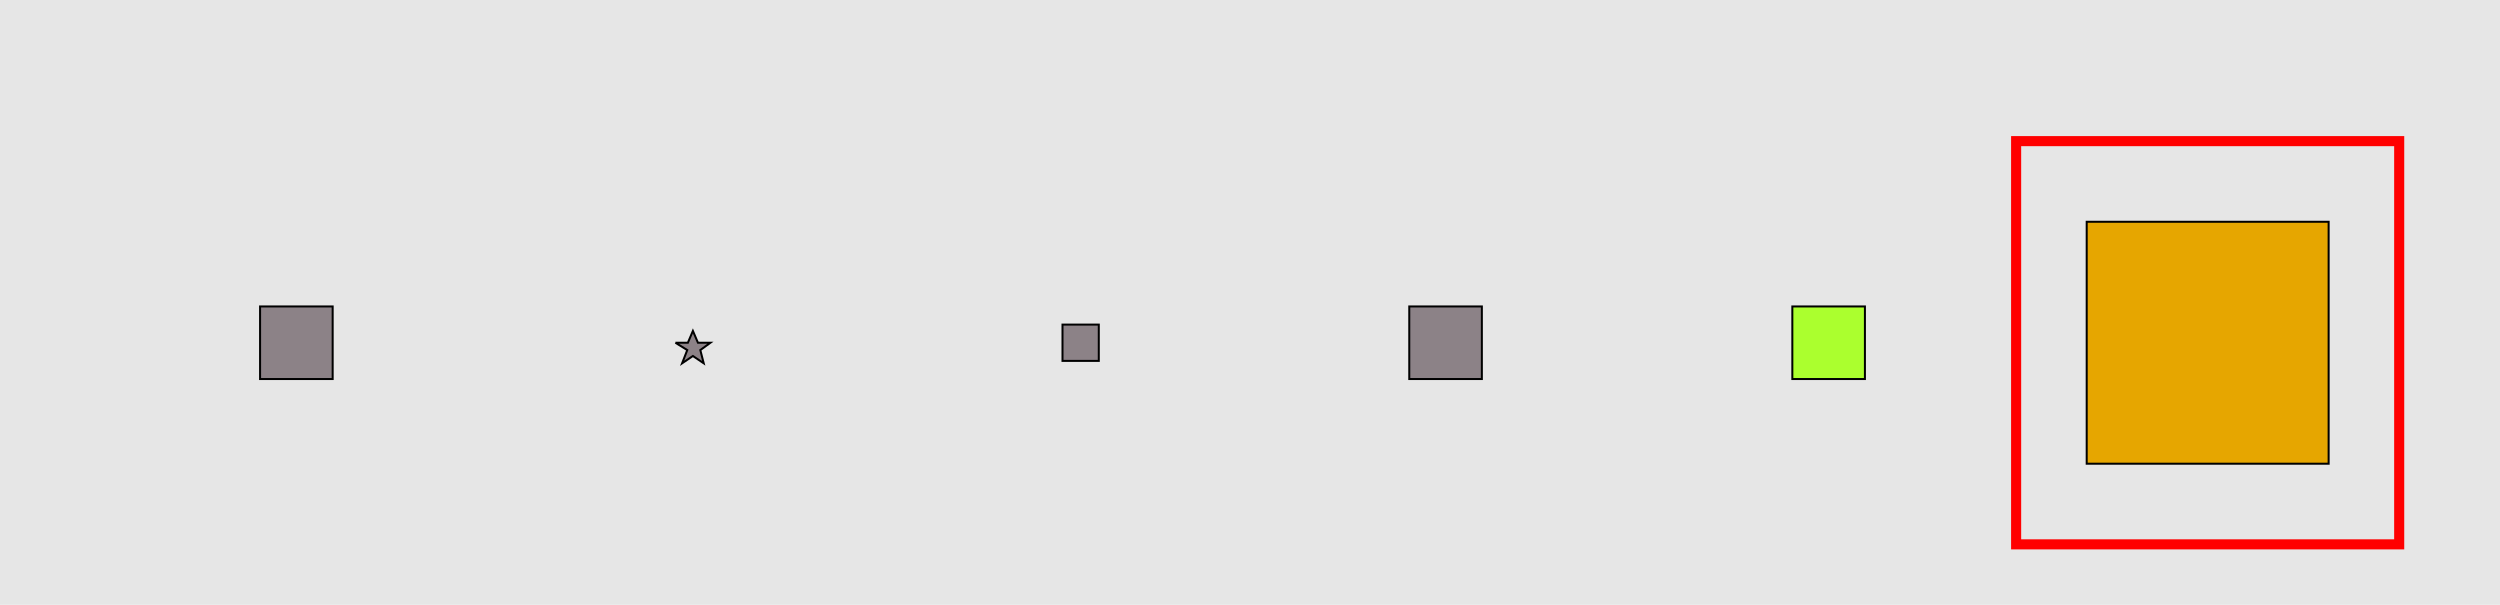
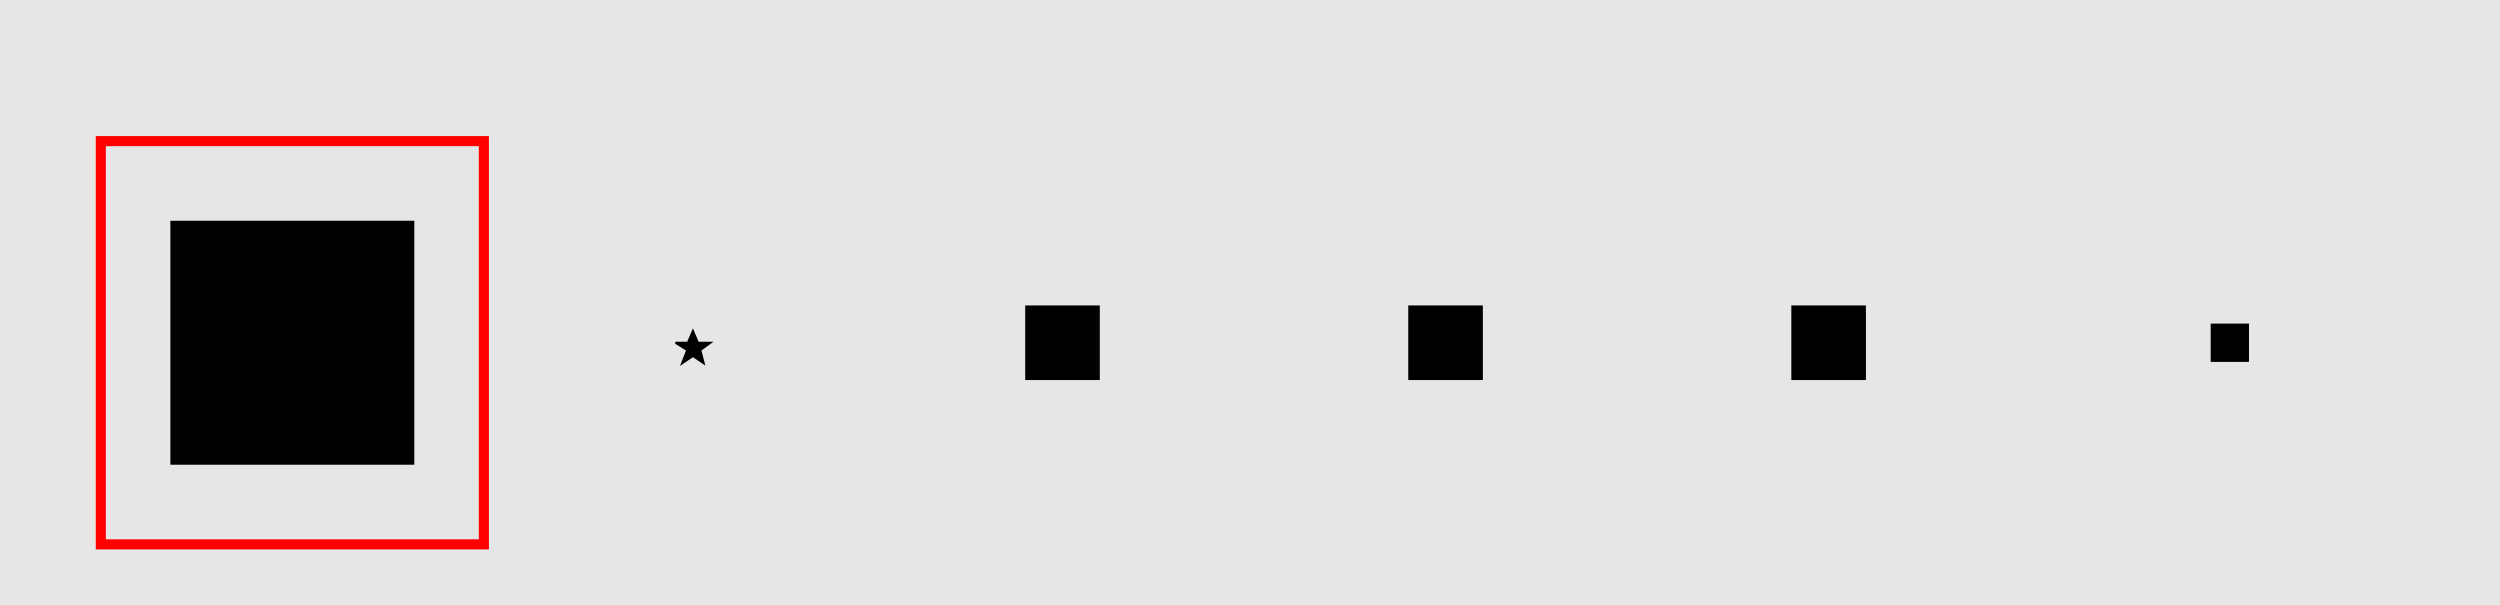
<svg xmlns="http://www.w3.org/2000/svg" width="1240pt" height="300pt" viewBox="0 0 1240 300" version="1.1">
-   <g id="surface453">
+   <g id="surface566">
    <rect x="0" y="0" width="1240" height="300" style="fill:rgb(90%,90%,90%);fill-opacity:1;stroke:none;" />
-     <path style="fill:none;stroke-width:5;stroke-linecap:butt;stroke-linejoin:miter;stroke:rgb(100%,0%,0%);stroke-opacity:1;stroke-miterlimit:10;" d="M 1000 270 L 1190 270 L 1190 70 L 1000 70 Z M 1000 270 " />
-     <path style="fill-rule:nonzero;fill:rgb(55%,51%,53%);fill-opacity:1;stroke-width:1;stroke-linecap:butt;stroke-linejoin:miter;stroke:rgb(0%,0%,0%);stroke-opacity:1;stroke-miterlimit:10;" d="M 129 152 L 165 152 L 165 188 L 129 188 Z M 129 152 " />
-     <path style="fill-rule:nonzero;fill:rgb(55%,51%,53%);fill-opacity:1;stroke-width:1;stroke-linecap:butt;stroke-linejoin:miter;stroke:rgb(0%,0%,0%);stroke-opacity:1;stroke-miterlimit:10;" d="M 335 170 L 341.18 170 L 343.68 164.121 L 346.18 170 L 352.359 170 L 347.359 173.633 L 349.047 180.203 L 343.68 176.57 L 338.316 180.203 L 340.879 173.633 L 335 170 " />
-     <path style="fill-rule:nonzero;fill:rgb(55%,51%,53%);fill-opacity:1;stroke-width:1;stroke-linecap:butt;stroke-linejoin:miter;stroke:rgb(0%,0%,0%);stroke-opacity:1;stroke-miterlimit:10;" d="M 527 161 L 545 161 L 545 179 L 527 179 Z M 527 161 " />
-     <path style="fill-rule:nonzero;fill:rgb(55%,51%,53%);fill-opacity:1;stroke-width:1;stroke-linecap:butt;stroke-linejoin:miter;stroke:rgb(0%,0%,0%);stroke-opacity:1;stroke-miterlimit:10;" d="M 699 152 L 735 152 L 735 188 L 699 188 Z M 699 152 " />
-     <path style="fill-rule:nonzero;fill:rgb(67%,100%,18%);fill-opacity:1;stroke-width:1;stroke-linecap:butt;stroke-linejoin:miter;stroke:rgb(0%,0%,0%);stroke-opacity:1;stroke-miterlimit:10;" d="M 889 152 L 925 152 L 925 188 L 889 188 Z M 889 152 " />
-     <path style="fill-rule:nonzero;fill:rgb(90%,65%,0%);fill-opacity:1;stroke-width:1;stroke-linecap:butt;stroke-linejoin:miter;stroke:rgb(0%,0%,0%);stroke-opacity:1;stroke-miterlimit:10;" d="M 1035 110 L 1155 110 L 1155 230 L 1035 230 Z M 1035 110 " />
+     <path style="fill:none;stroke-width:5;stroke-linecap:butt;stroke-linejoin:miter;stroke:rgb(100%,0%,0%);stroke-opacity:1;stroke-miterlimit:10;" d="M 50 270 L 240 270 L 240 70 L 50 70 Z M 50 270 " />
+     <path style="fill-rule:nonzero;fill:rgb(0%,0%,0%);fill-opacity:1;stroke-width:1;stroke-linecap:butt;stroke-linejoin:miter;stroke:rgb(0%,0%,0%);stroke-opacity:1;stroke-miterlimit:10;" d="M 85 110 L 205 110 L 205 230 L 85 230 Z M 85 110 " />
+     <path style="fill-rule:nonzero;fill:rgb(0%,0%,0%);fill-opacity:1;stroke-width:1;stroke-linecap:butt;stroke-linejoin:miter;stroke:rgb(0%,0%,0%);stroke-opacity:1;stroke-miterlimit:10;" d="M 335 170 L 341.18 170 L 343.68 164.121 L 346.18 170 L 352.359 170 L 347.359 173.633 L 349.047 180.203 L 343.68 176.57 L 338.316 180.203 L 340.879 173.633 L 335 170 " />
+     <path style="fill-rule:nonzero;fill:rgb(0%,0%,0%);fill-opacity:1;stroke-width:1;stroke-linecap:butt;stroke-linejoin:miter;stroke:rgb(0%,0%,0%);stroke-opacity:1;stroke-miterlimit:10;" d="M 509 152 L 545 152 L 545 188 L 509 188 Z M 509 152 " />
+     <path style="fill-rule:nonzero;fill:rgb(0%,0%,0%);fill-opacity:1;stroke-width:1;stroke-linecap:butt;stroke-linejoin:miter;stroke:rgb(0%,0%,0%);stroke-opacity:1;stroke-miterlimit:10;" d="M 699 152 L 735 152 L 735 188 L 699 188 Z M 699 152 " />
+     <path style="fill-rule:nonzero;fill:rgb(0%,0%,0%);fill-opacity:1;stroke-width:1;stroke-linecap:butt;stroke-linejoin:miter;stroke:rgb(0%,0%,0%);stroke-opacity:1;stroke-miterlimit:10;" d="M 889 152 L 925 152 L 925 188 L 889 188 Z M 889 152 " />
+     <path style="fill-rule:nonzero;fill:rgb(0%,0%,0%);fill-opacity:1;stroke-width:1;stroke-linecap:butt;stroke-linejoin:miter;stroke:rgb(0%,0%,0%);stroke-opacity:1;stroke-miterlimit:10;" d="M 1097 161 L 1115 161 L 1115 179 L 1097 179 Z M 1097 161 " />
  </g>
</svg>
